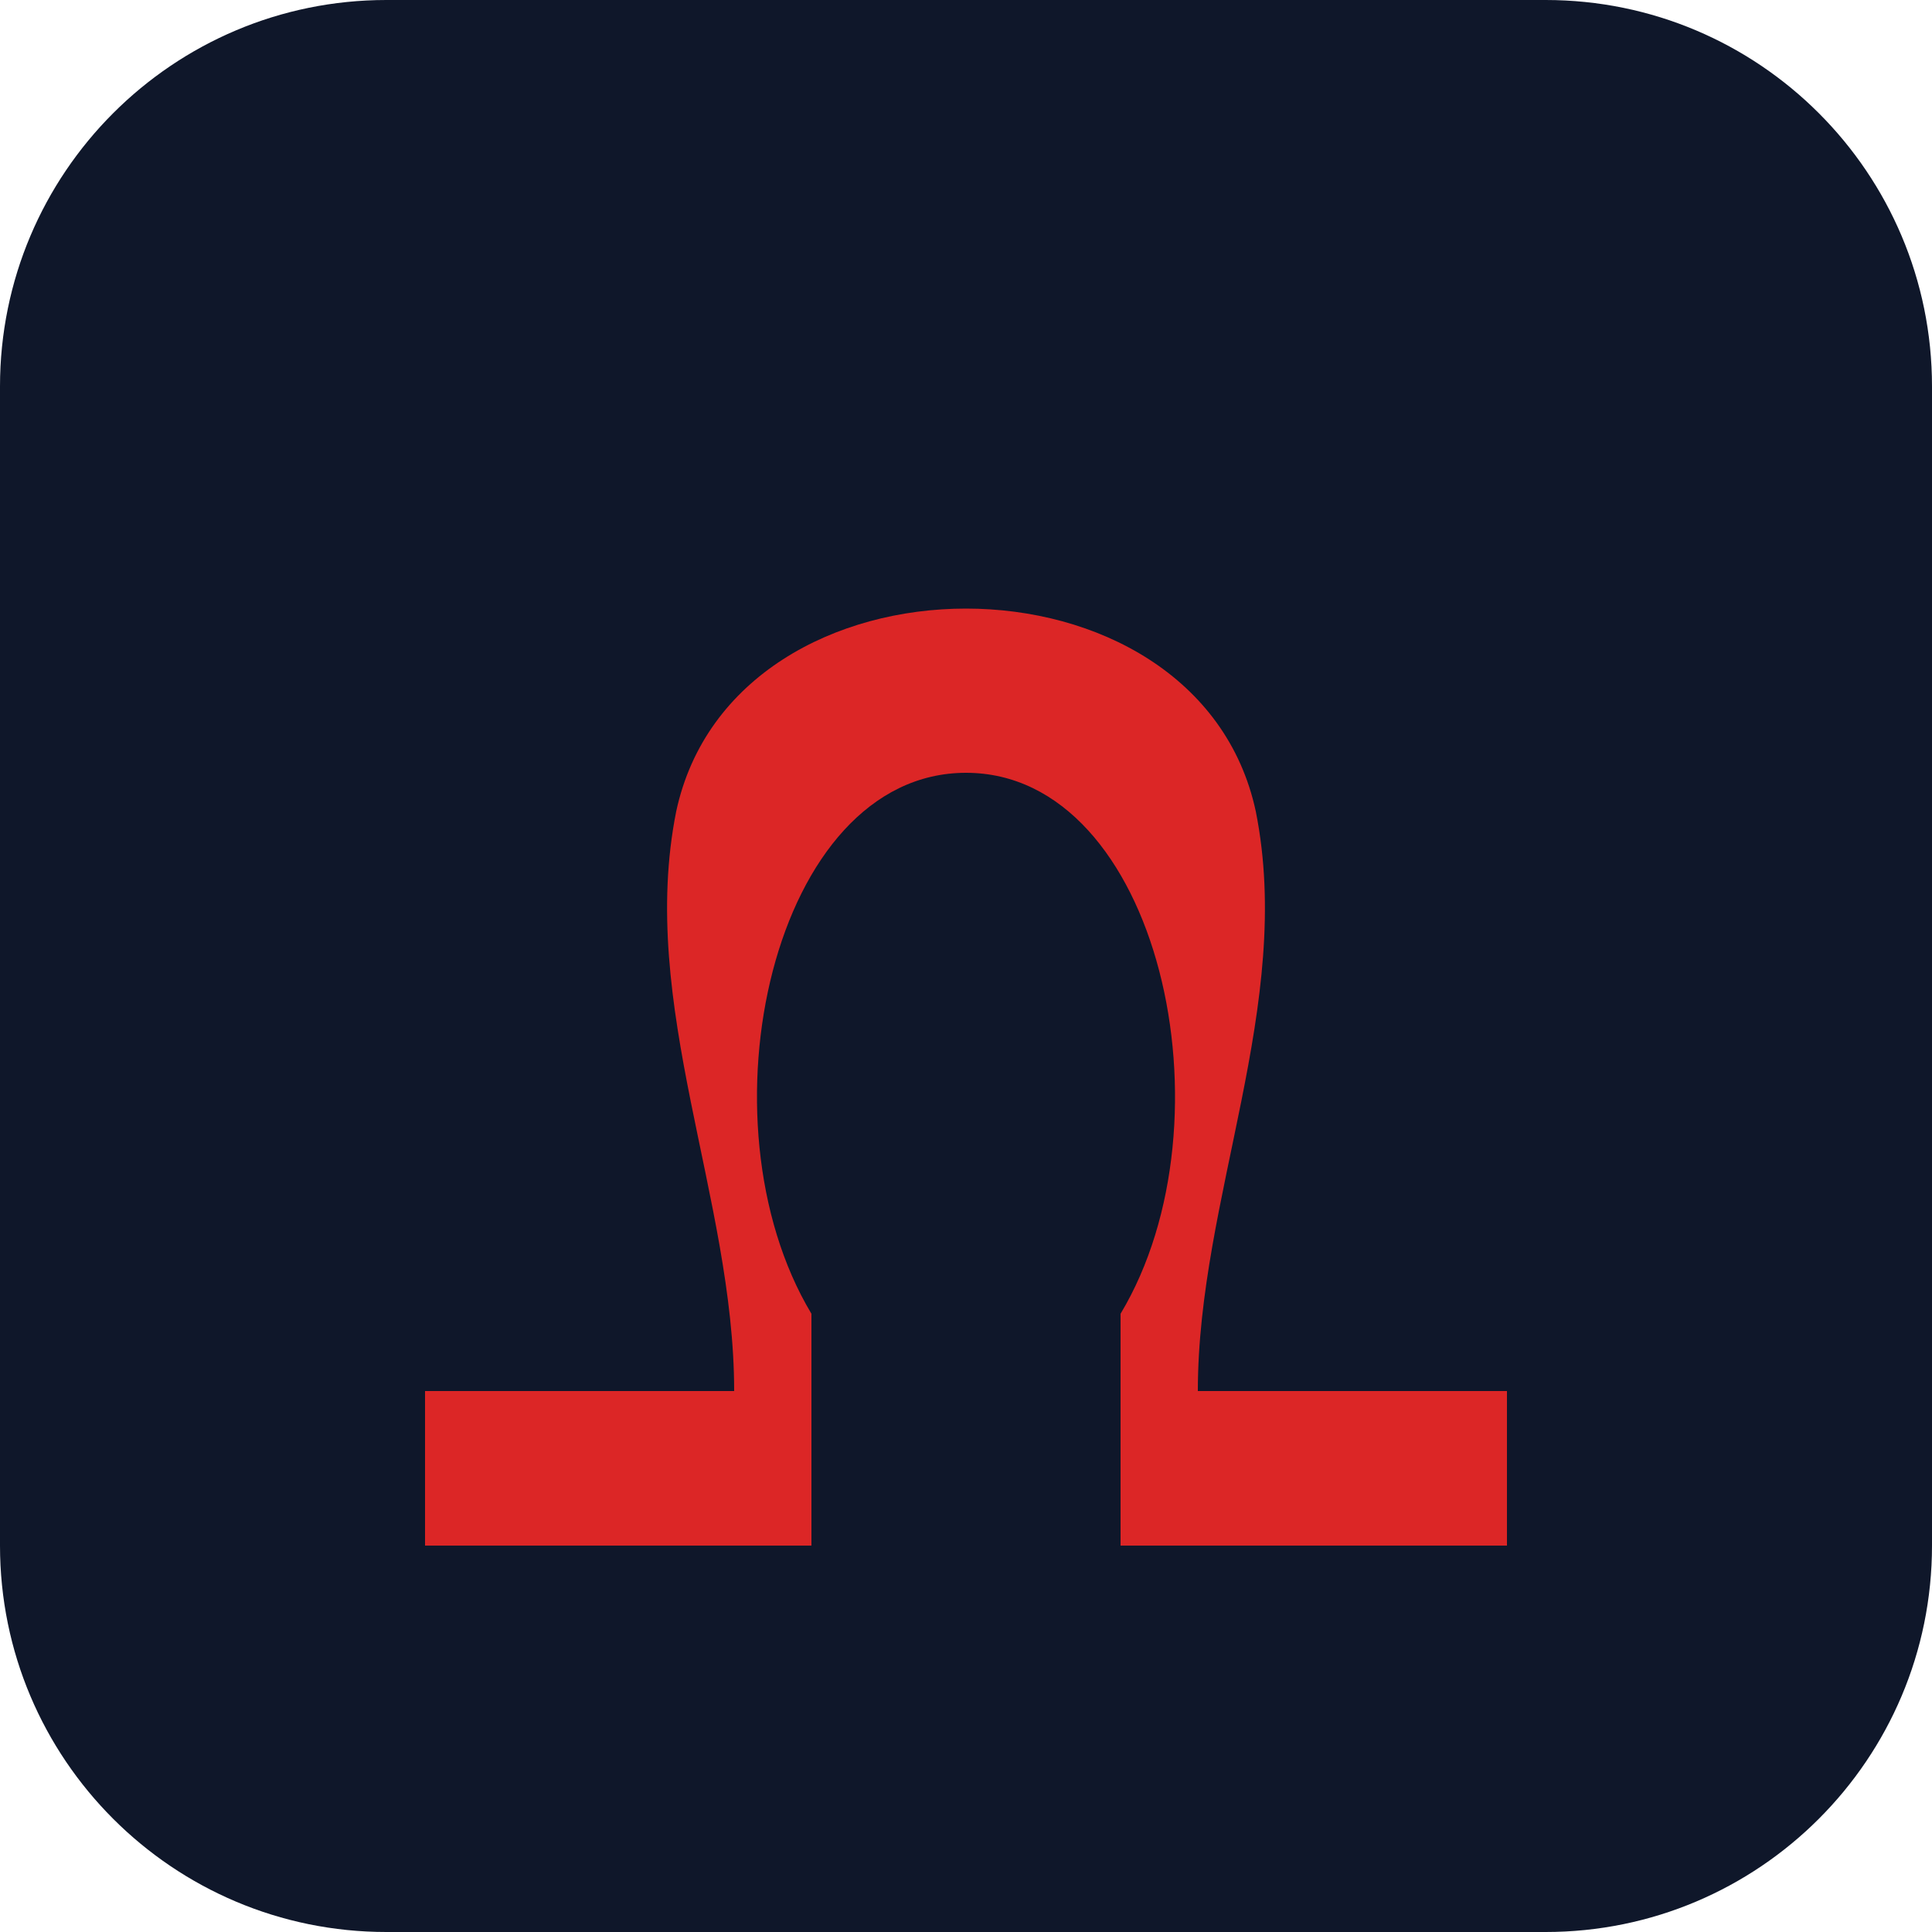
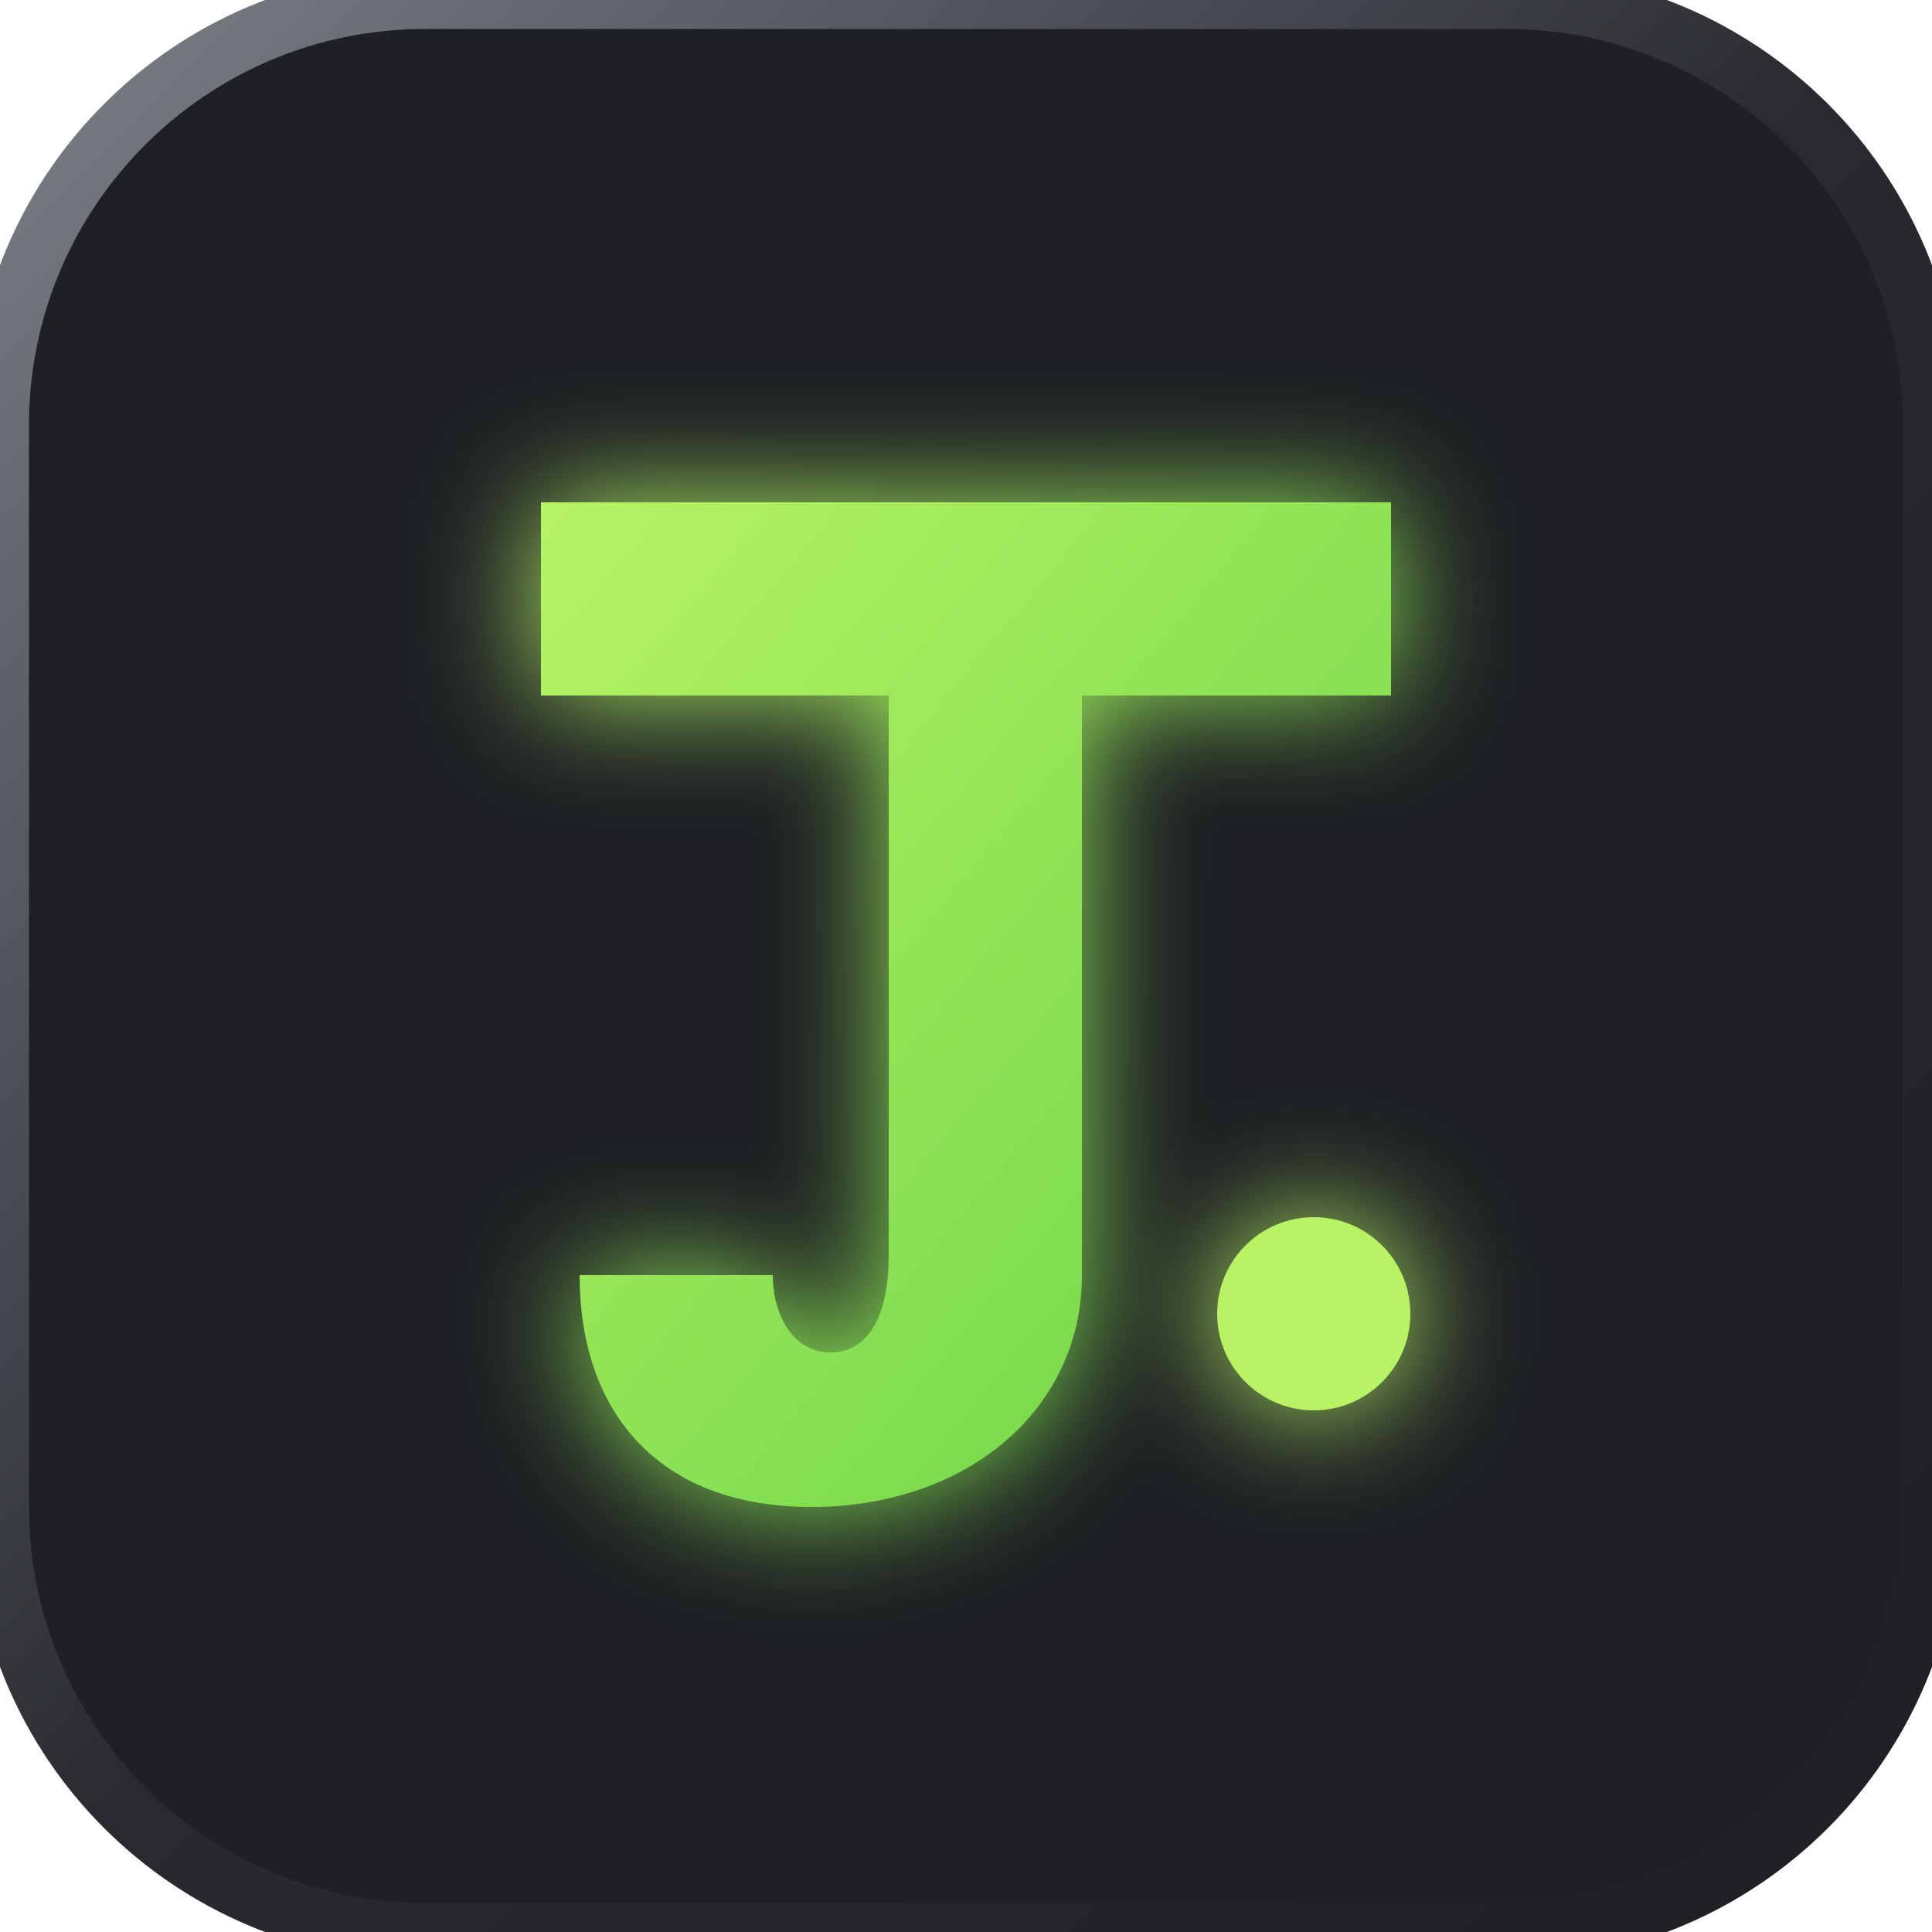
<svg xmlns="http://www.w3.org/2000/svg" viewBox="0 0 100 100" width="100%" height="100%">
-   <rect width="100" height="100" rx="20" fill="#0f172a" />
-   <path d="M 22,72 L 38,72 C 38,62 33,52 35,42 C 38,28 62,28 65,42 C 67,52 62,62 62,72 L 78,72 L 78,80 L 58,80 L 58,68 C 64,58 60,40 50,40 C 40,40 36,58 42,68 L 42,80 L 22,80 Z" fill="#dc2626" />
+   <defs>
+     <linearGradient id="metalRim" x1="0%" y1="0%" x2="100%" y2="100%">
+       <stop offset="0%" stop-color="#7E8289" />
+       <stop offset="50%" stop-color="#282A2F" />
+       <stop offset="100%" stop-color="#1E2024" />
+     </linearGradient>
+     <linearGradient id="neonGreen" x1="0%" y1="0%" x2="100%" y2="100%">
+       <stop offset="0%" stop-color="#B7F365" />
+       <stop offset="100%" stop-color="#68D346" />
+     </linearGradient>
+     <filter id="glow" x="-20%" y="-20%" width="140%" height="140%">
+       <feGaussianBlur stdDeviation="3" result="blur" />
+       <feMerge>
+         <feMergeNode in="blur" />
+         <feMergeNode in="SourceGraphic" />
+       </feMerge>
+     </filter>
+   </defs>
+   <rect width="100" height="100" rx="22" fill="#1E2024" stroke="url(#metalRim)" stroke-width="3" />
+   <g filter="url(#glow)">
+     <path d="M 28,26 L 72,26 L 72,36 L 56,36 L 56,66 C 56,73 50,78 42,78 C 34,78 30,73 30,66 L 40,66 C 40,68 41,70 43,70 C 45,70 46,68 46,65 L 46,36 L 28,36 Z" fill="url(#neonGreen)" />
+     <circle cx="68" cy="68" r="5" fill="#B7F365" />
+   </g>
</svg>
